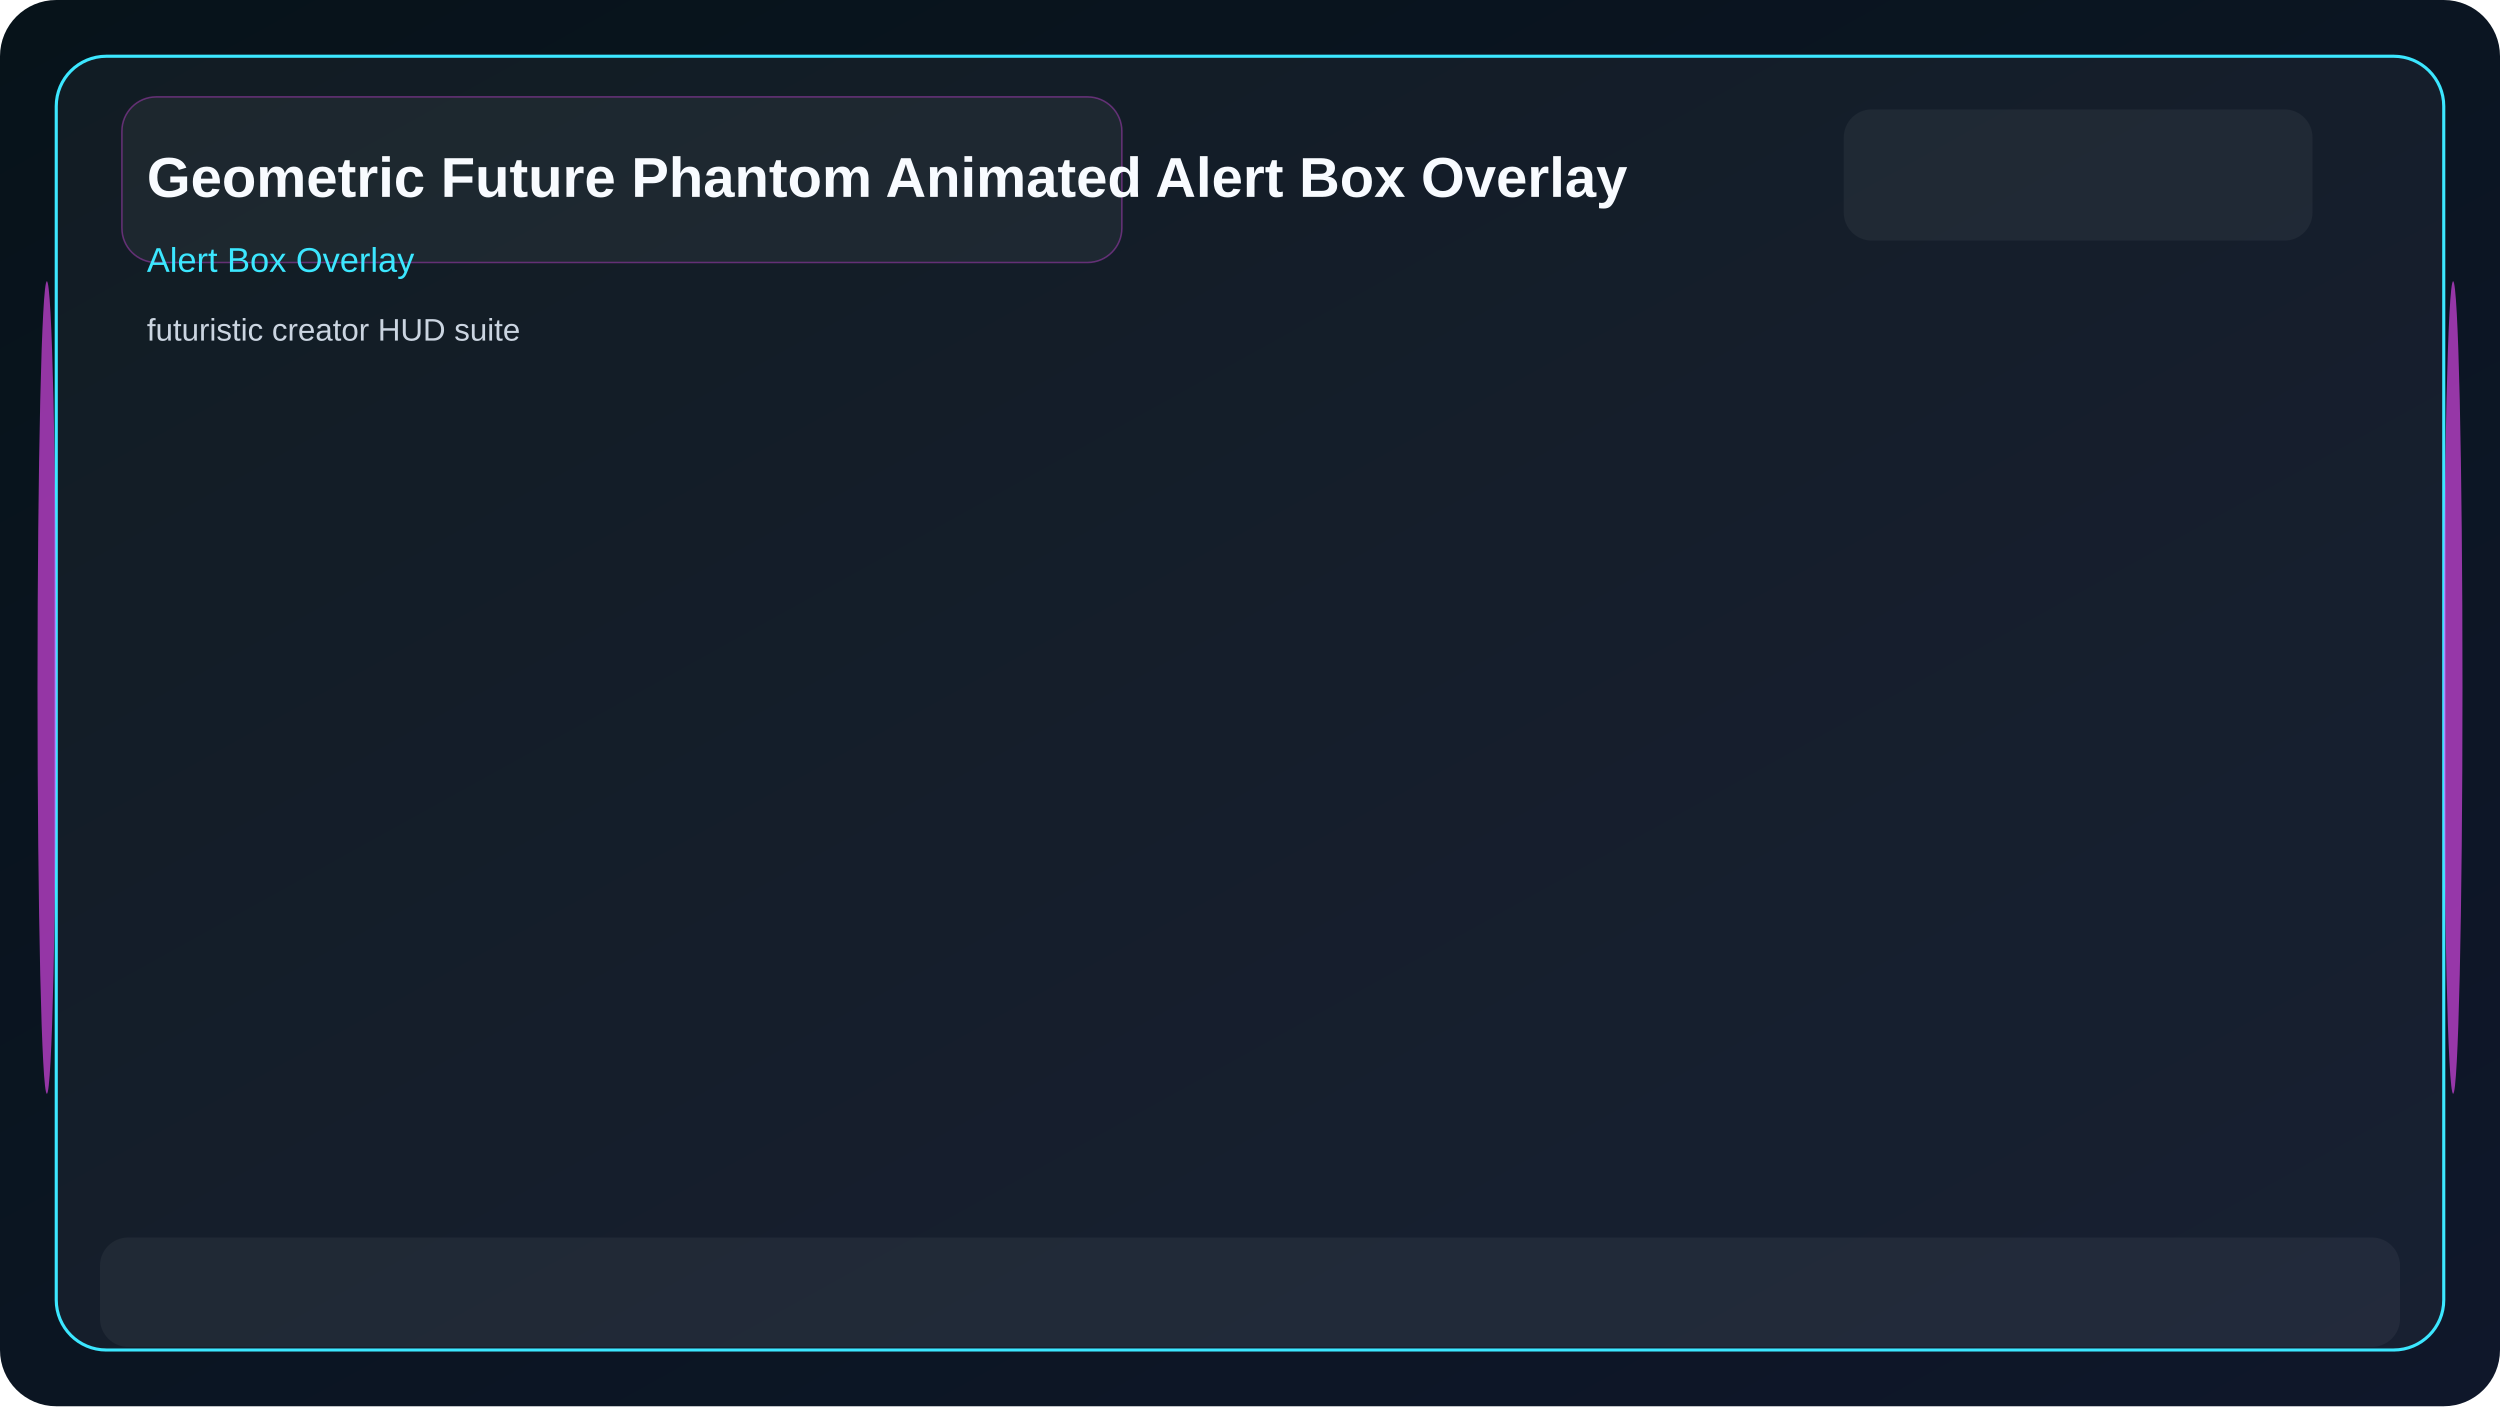
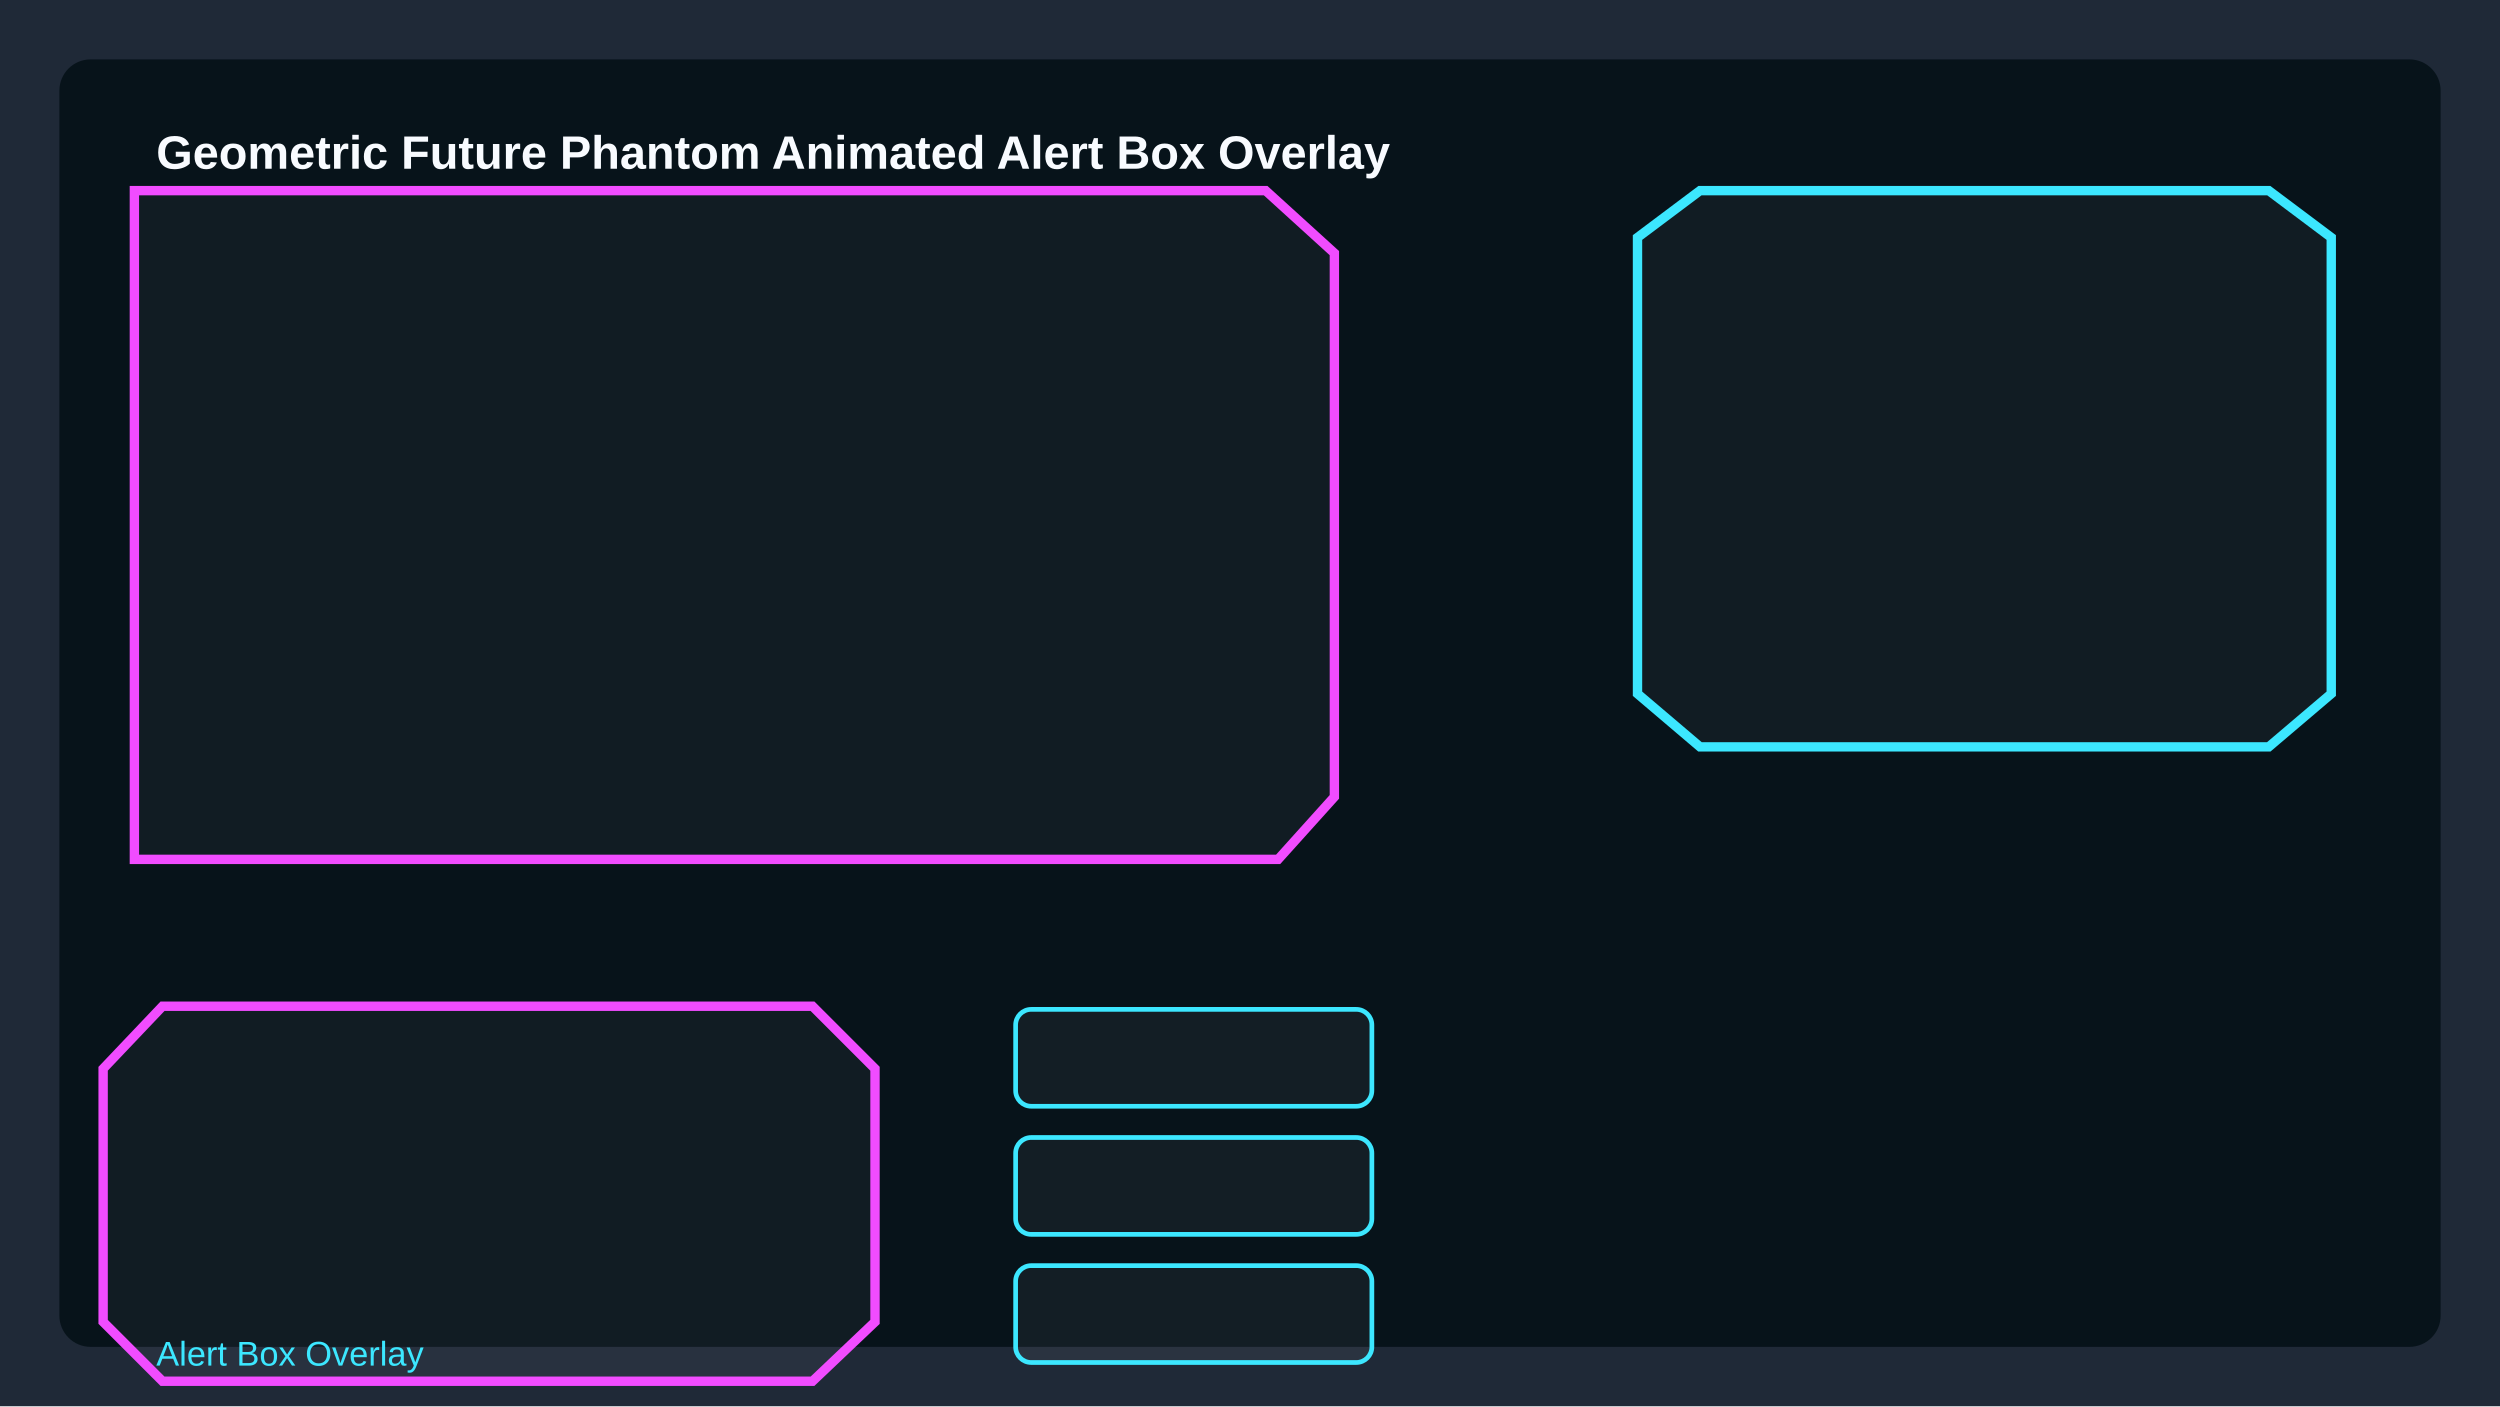
<svg xmlns="http://www.w3.org/2000/svg" width="1600" height="900" viewBox="0 0 1600 900">
-   <defs>
-     <linearGradient id="bg" x1="0" y1="0" x2="1" y2="1">
-       <stop offset="0%" stop-color="#07131a" />
-       <stop offset="100%" stop-color="#0f172a" />
-     </linearGradient>
-   </defs>
-   <rect width="1600" height="900" rx="36" fill="url(#bg)" />
-   <rect x="36" y="36" width="1528" height="828" rx="32" fill="rgba(255,255,255,0.04)" stroke="#3ce7ff" stroke-width="2" />
-   <rect x="78" y="62" width="640" height="106" rx="22" fill="rgba(255,255,255,0.05)" stroke="#f14cff" stroke-opacity="0.35" />
-   <rect x="1180" y="70" width="300" height="84" rx="18" fill="rgba(255,255,255,0.05)" />
-   <rect x="24" y="180" width="12" height="520" rx="999" fill="#f14cff" opacity="0.6" />
-   <rect x="1564" y="180" width="12" height="520" rx="999" fill="#f14cff" opacity="0.6" />
-   <rect x="64" y="792" width="1472" height="70" rx="18" fill="rgba(255,255,255,0.05)" />
-   <text x="94" y="126" fill="#f8fbff" font-size="36" font-family="Arial" font-weight="700">Geometric Future Phantom Animated Alert Box Overlay</text>
-   <text x="94" y="174" fill="#3ce7ff" font-size="22" font-family="Arial">Alert Box Overlay</text>
-   <text x="94" y="218" fill="#cbd5e1" font-size="20" font-family="Arial">futuristic creator HUD suite</text>
+   <rect width="1600" height="900" fill="#1f2937" />
+   <rect x="38" y="38" width="1524" height="824" rx="20" fill="#07131a" />
+   <path d="M86 122 L 810 122 L 854 162 L 854 510 L 818 550 L 86 550 L 86 122 Z" fill="rgba(255,255,255,0.04)" stroke="#f14cff" stroke-width="6" />
+   <path d="M1088 122 L 1452 122 L 1492 152 L 1492 444 L 1452 478 L 1088 478 L 1048 444 L 1048 152 Z" fill="rgba(255,255,255,0.04)" stroke="#3ce7ff" stroke-width="6" />
+   <path d="M104 644 L 520 644 L 560 684 L 560 846 L 520 884 L 104 884 L 66 846 L 66 684 Z" fill="rgba(255,255,255,0.04)" stroke="#f14cff" stroke-width="6" />
+   <rect x="650" y="646" width="228" height="62" rx="10" fill="rgba(255,255,255,0.05)" stroke="#3ce7ff" stroke-width="3" />
+   <rect x="650" y="728" width="228" height="62" rx="10" fill="rgba(255,255,255,0.05)" stroke="#3ce7ff" stroke-width="3" />
+   <rect x="650" y="810" width="228" height="62" rx="10" fill="rgba(255,255,255,0.05)" stroke="#3ce7ff" stroke-width="3" />
+   <text x="100" y="108" fill="#f8fbff" font-size="30" font-family="Arial" font-weight="700">Geometric Future Phantom Animated Alert Box Overlay</text>
+   <text x="100" y="874" fill="#3ce7ff" font-size="22" font-family="Arial">Alert Box Overlay</text>
</svg>
